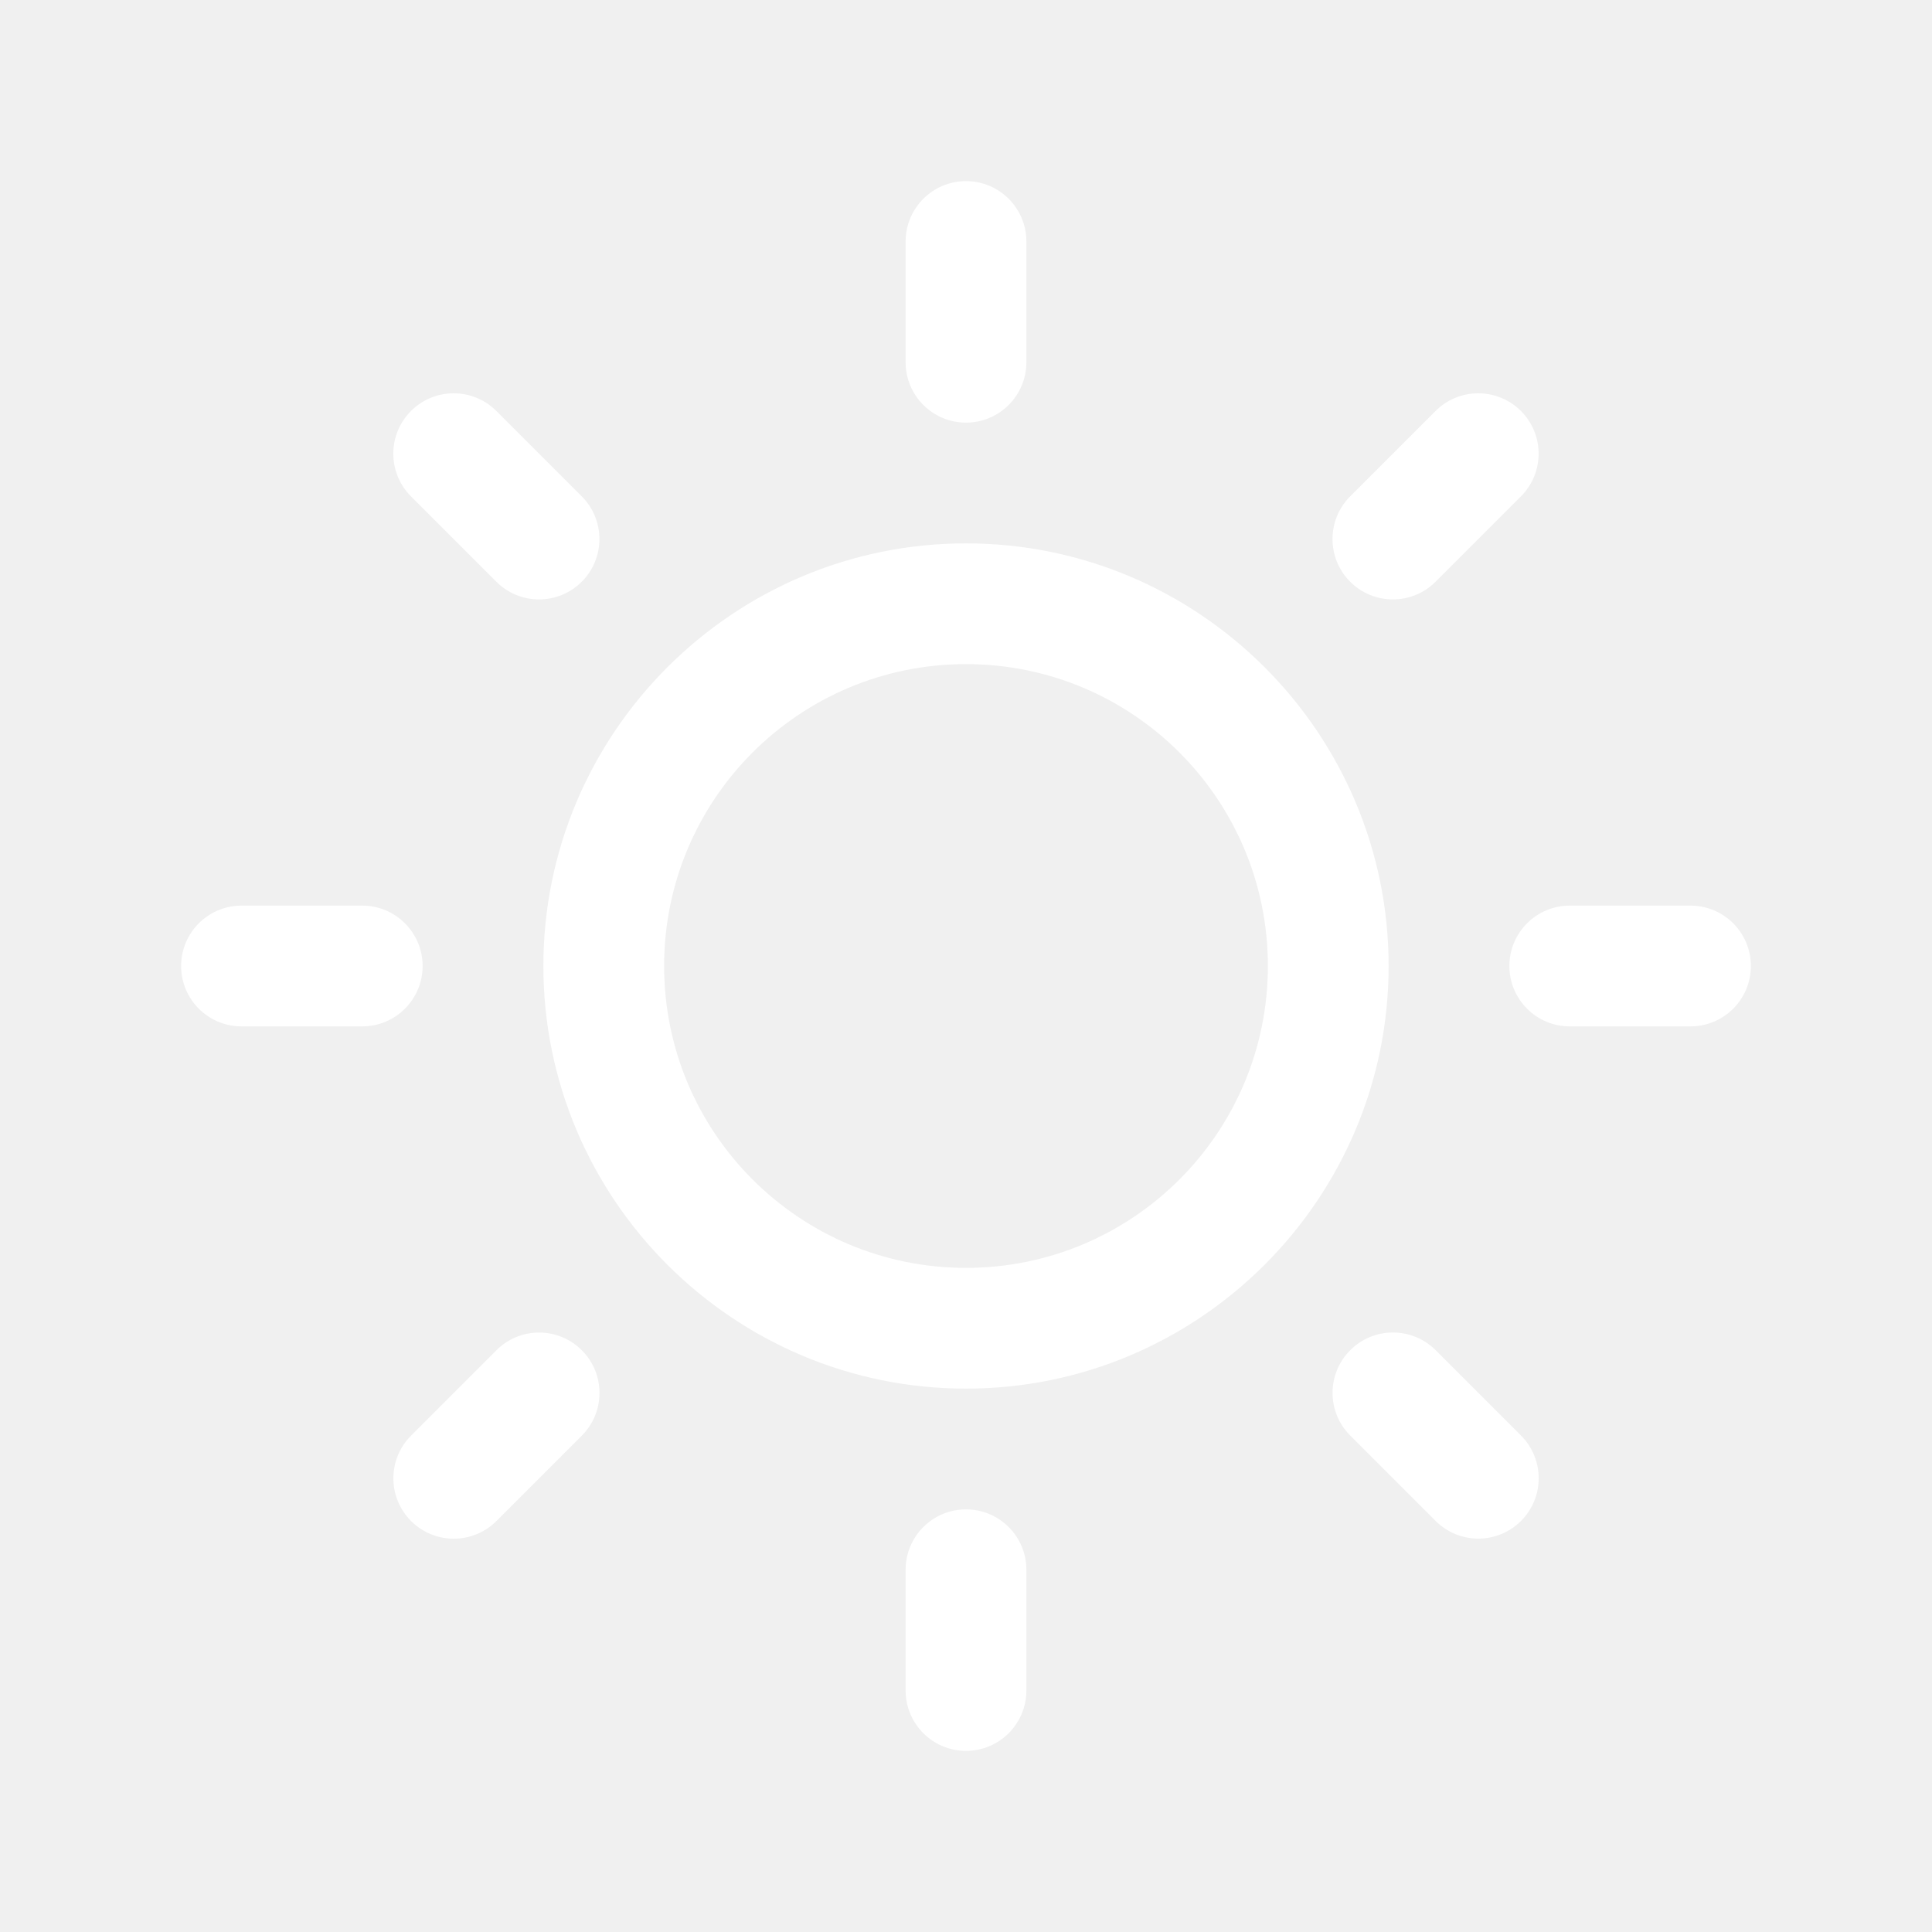
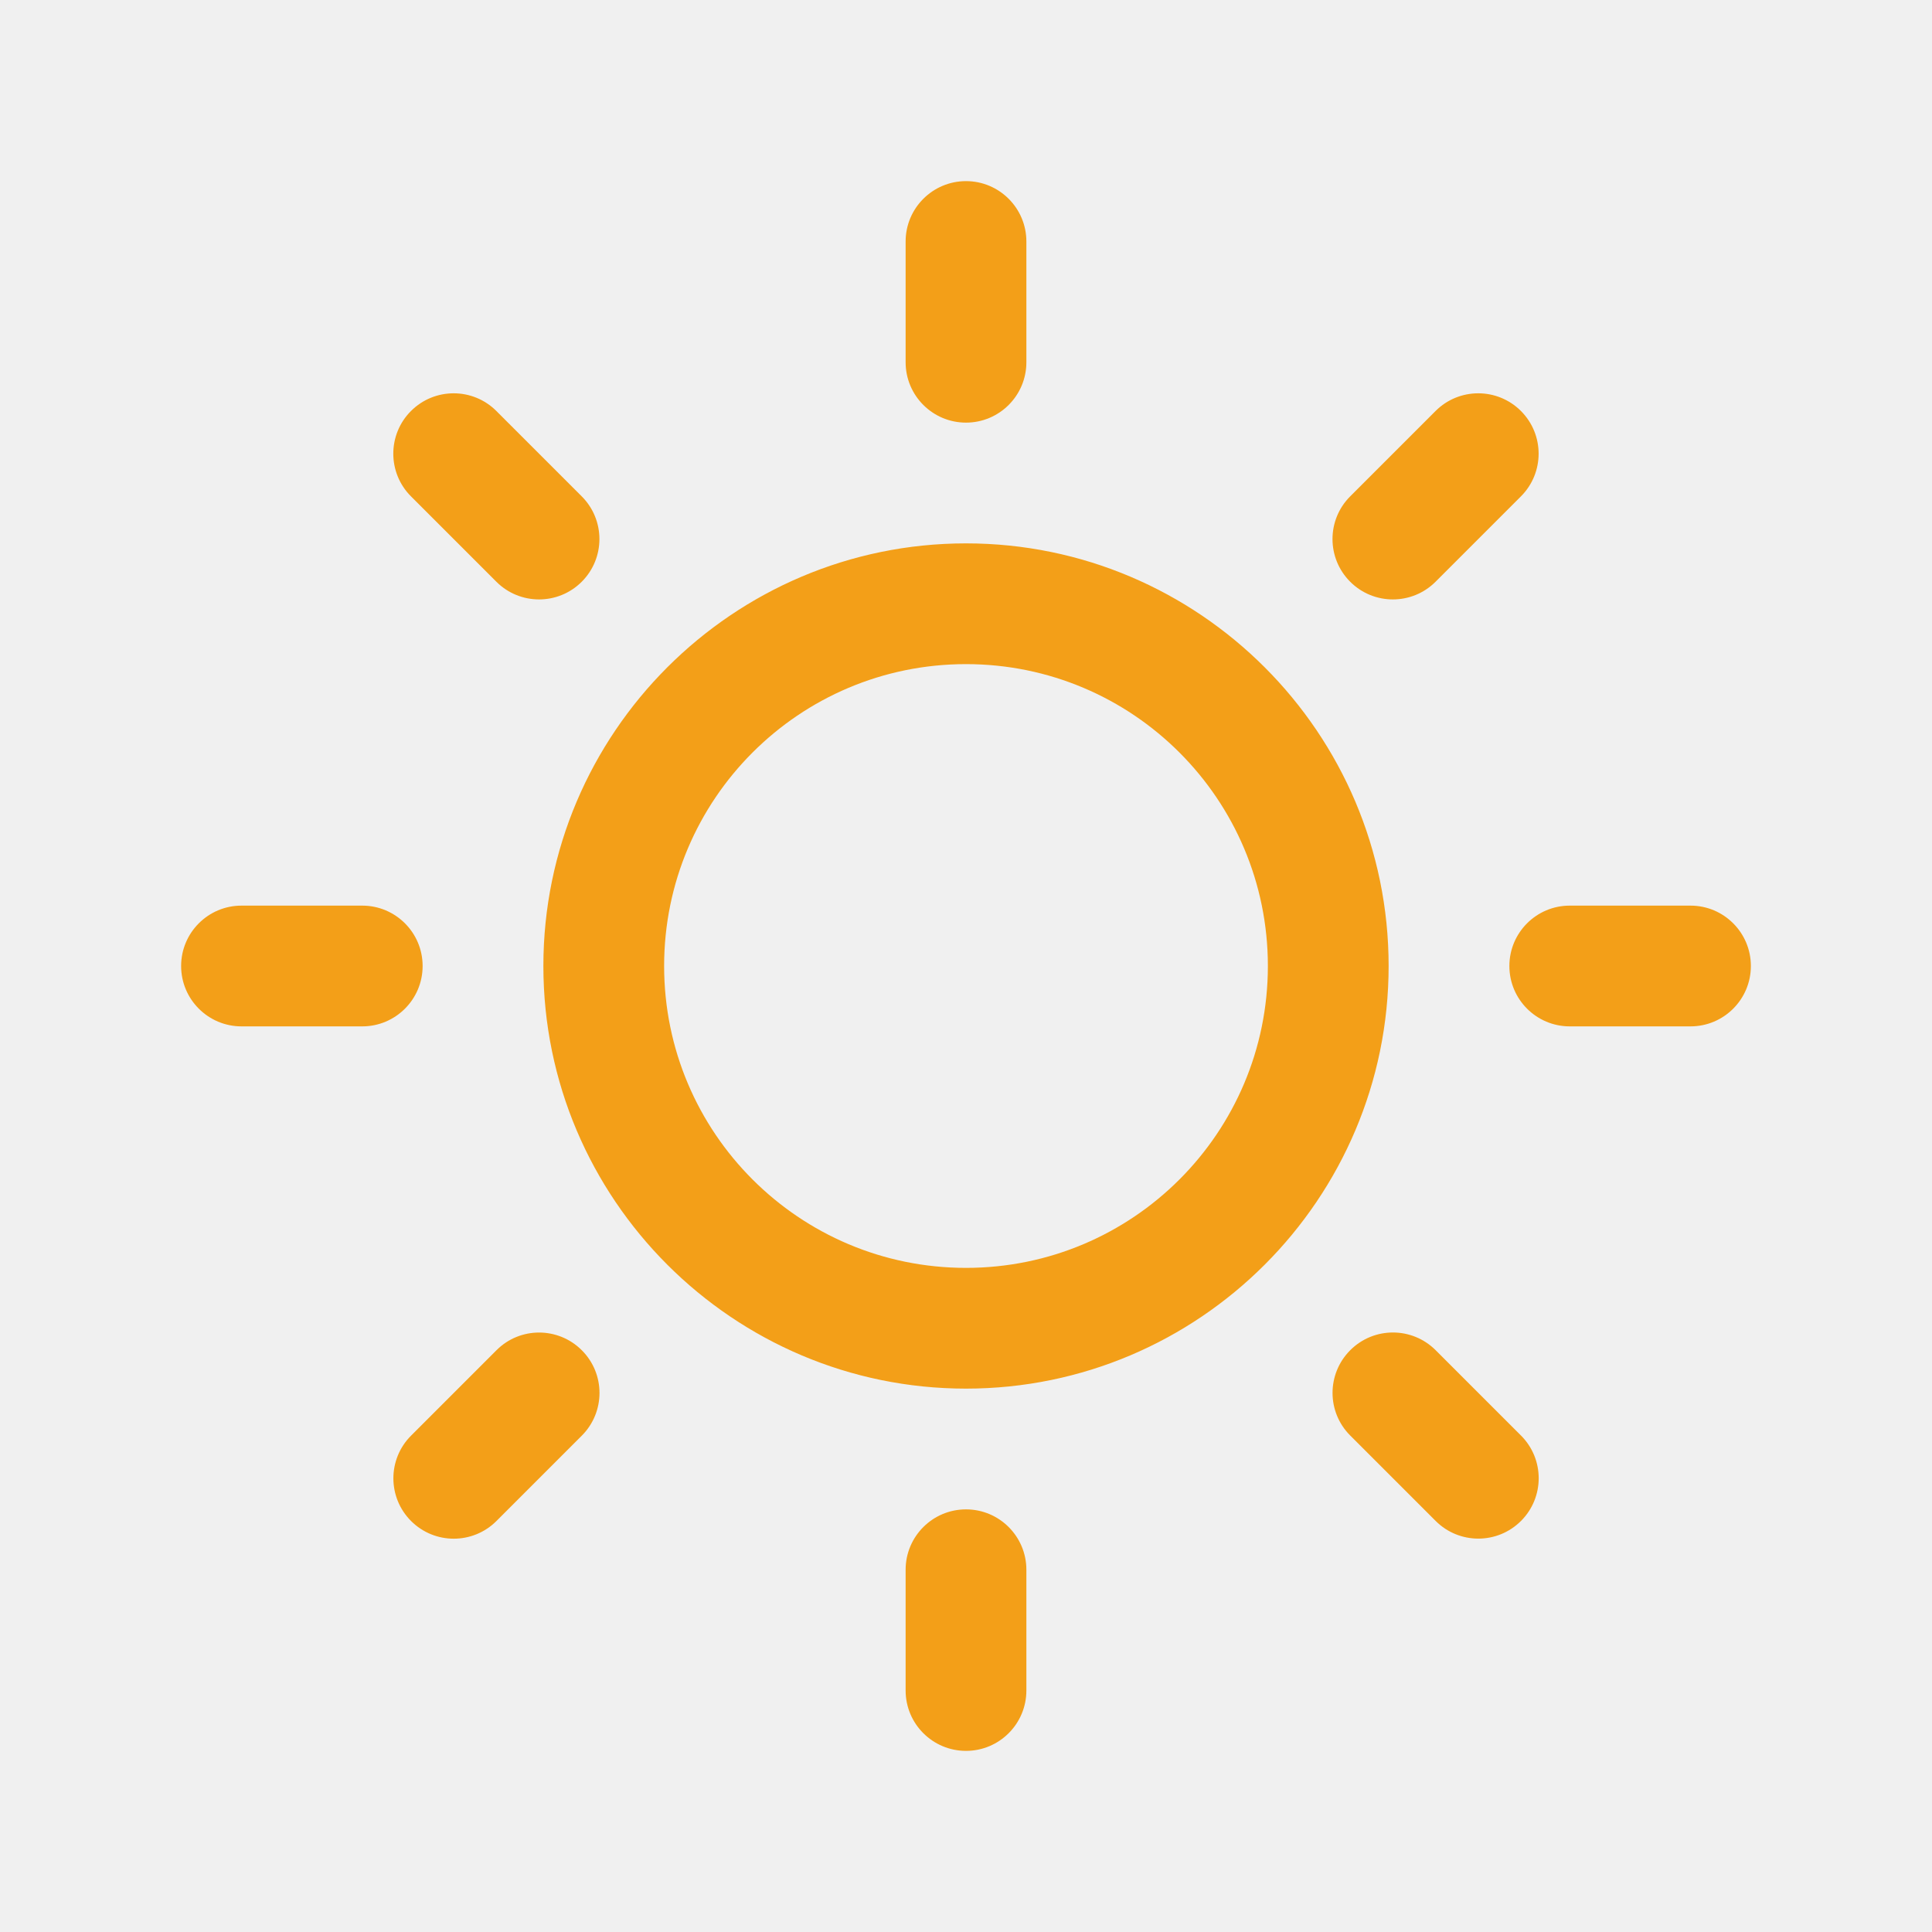
<svg xmlns="http://www.w3.org/2000/svg" version="1.1" id="Layer_1" x="0px" y="0px" width="512px" height="512px" viewBox="0 0 512 512" enable-background="new 0 0 512 512" xml:space="preserve">
  <g>
    <g>
-       <path fill-rule="evenodd" clip-rule="evenodd" fill="#fff" d="M256,144c-61.75,0-112,50.25-112,112c0,61.75,50.25,112,112,112    s112-50.25,112-112C368,194.25,317.75,144,256,144z M256,336c-44.188,0-80-35.812-80-80s35.812-80,80-80s80,35.812,80,80    S300.188,336,256,336z M256,112c8.833,0,16-7.167,16-16V64c0-8.833-7.167-16-16-16s-16,7.167-16,16v32    C240,104.833,247.167,112,256,112z M256,400c-8.833,0-16,7.167-16,16v32c0,8.833,7.167,16,16,16s16-7.167,16-16v-32    C272,407.167,264.833,400,256,400z M380.438,154.167l22.625-22.625c6.25-6.25,6.25-16.375,0-22.625    c-6.25-6.25-16.375-6.25-22.625,0l-22.625,22.625c-6.25,6.25-6.25,16.375,0,22.625    C364.062,160.417,374.188,160.417,380.438,154.167z M131.562,357.834l-22.625,22.625c-6.25,6.249-6.25,16.374,0,22.624    s16.375,6.25,22.625,0l22.625-22.624c6.25-6.271,6.25-16.376,0-22.625C147.938,351.583,137.812,351.562,131.562,357.834z M112,256    c0-8.833-7.167-16-16-16H64c-8.833,0-16,7.167-16,16s7.167,16,16,16h32C104.833,272,112,264.833,112,256z M448,240h-32    c-8.833,0-16,7.167-16,16s7.167,16,16,16h32c8.833,0,16-7.167,16-16S456.833,240,448,240z M131.541,154.167    c6.251,6.25,16.376,6.25,22.625,0c6.251-6.25,6.251-16.375,0-22.625l-22.625-22.625c-6.25-6.25-16.374-6.25-22.625,0    c-6.25,6.25-6.25,16.375,0,22.625L131.541,154.167z M380.459,357.812c-6.271-6.25-16.376-6.25-22.625,0    c-6.251,6.25-6.271,16.375,0,22.625l22.625,22.625c6.249,6.25,16.374,6.25,22.624,0s6.25-16.374,0-22.625L380.459,357.812z" />
+       <path fill-rule="evenodd" clip-rule="evenodd" fill="#f39f18" d="M256,144c-61.75,0-112,50.25-112,112c0,61.75,50.25,112,112,112    s112-50.25,112-112C368,194.25,317.75,144,256,144z M256,336c-44.188,0-80-35.812-80-80s35.812-80,80-80s80,35.812,80,80    S300.188,336,256,336z M256,112c8.833,0,16-7.167,16-16V64c0-8.833-7.167-16-16-16s-16,7.167-16,16v32    C240,104.833,247.167,112,256,112z M256,400c-8.833,0-16,7.167-16,16v32c0,8.833,7.167,16,16,16s16-7.167,16-16v-32    C272,407.167,264.833,400,256,400z M380.438,154.167l22.625-22.625c6.25-6.25,6.25-16.375,0-22.625    c-6.25-6.25-16.375-6.25-22.625,0l-22.625,22.625c-6.25,6.25-6.25,16.375,0,22.625    C364.062,160.417,374.188,160.417,380.438,154.167z M131.562,357.834l-22.625,22.625c-6.25,6.249-6.25,16.374,0,22.624    s16.375,6.25,22.625,0l22.625-22.624c6.25-6.271,6.25-16.376,0-22.625C147.938,351.583,137.812,351.562,131.562,357.834z M112,256    c0-8.833-7.167-16-16-16H64c-8.833,0-16,7.167-16,16s7.167,16,16,16h32C104.833,272,112,264.833,112,256z M448,240h-32    c-8.833,0-16,7.167-16,16s7.167,16,16,16h32c8.833,0,16-7.167,16-16S456.833,240,448,240z M131.541,154.167    c6.251,6.25,16.376,6.25,22.625,0c6.251-6.25,6.251-16.375,0-22.625l-22.625-22.625c-6.25-6.25-16.374-6.25-22.625,0    c-6.25,6.25-6.25,16.375,0,22.625L131.541,154.167z M380.459,357.812c-6.271-6.25-16.376-6.25-22.625,0    c-6.251,6.25-6.271,16.375,0,22.625l22.625,22.625c6.249,6.25,16.374,6.25,22.624,0s6.25-16.374,0-22.625L380.459,357.812z" />
    </g>
  </g>
</svg>
